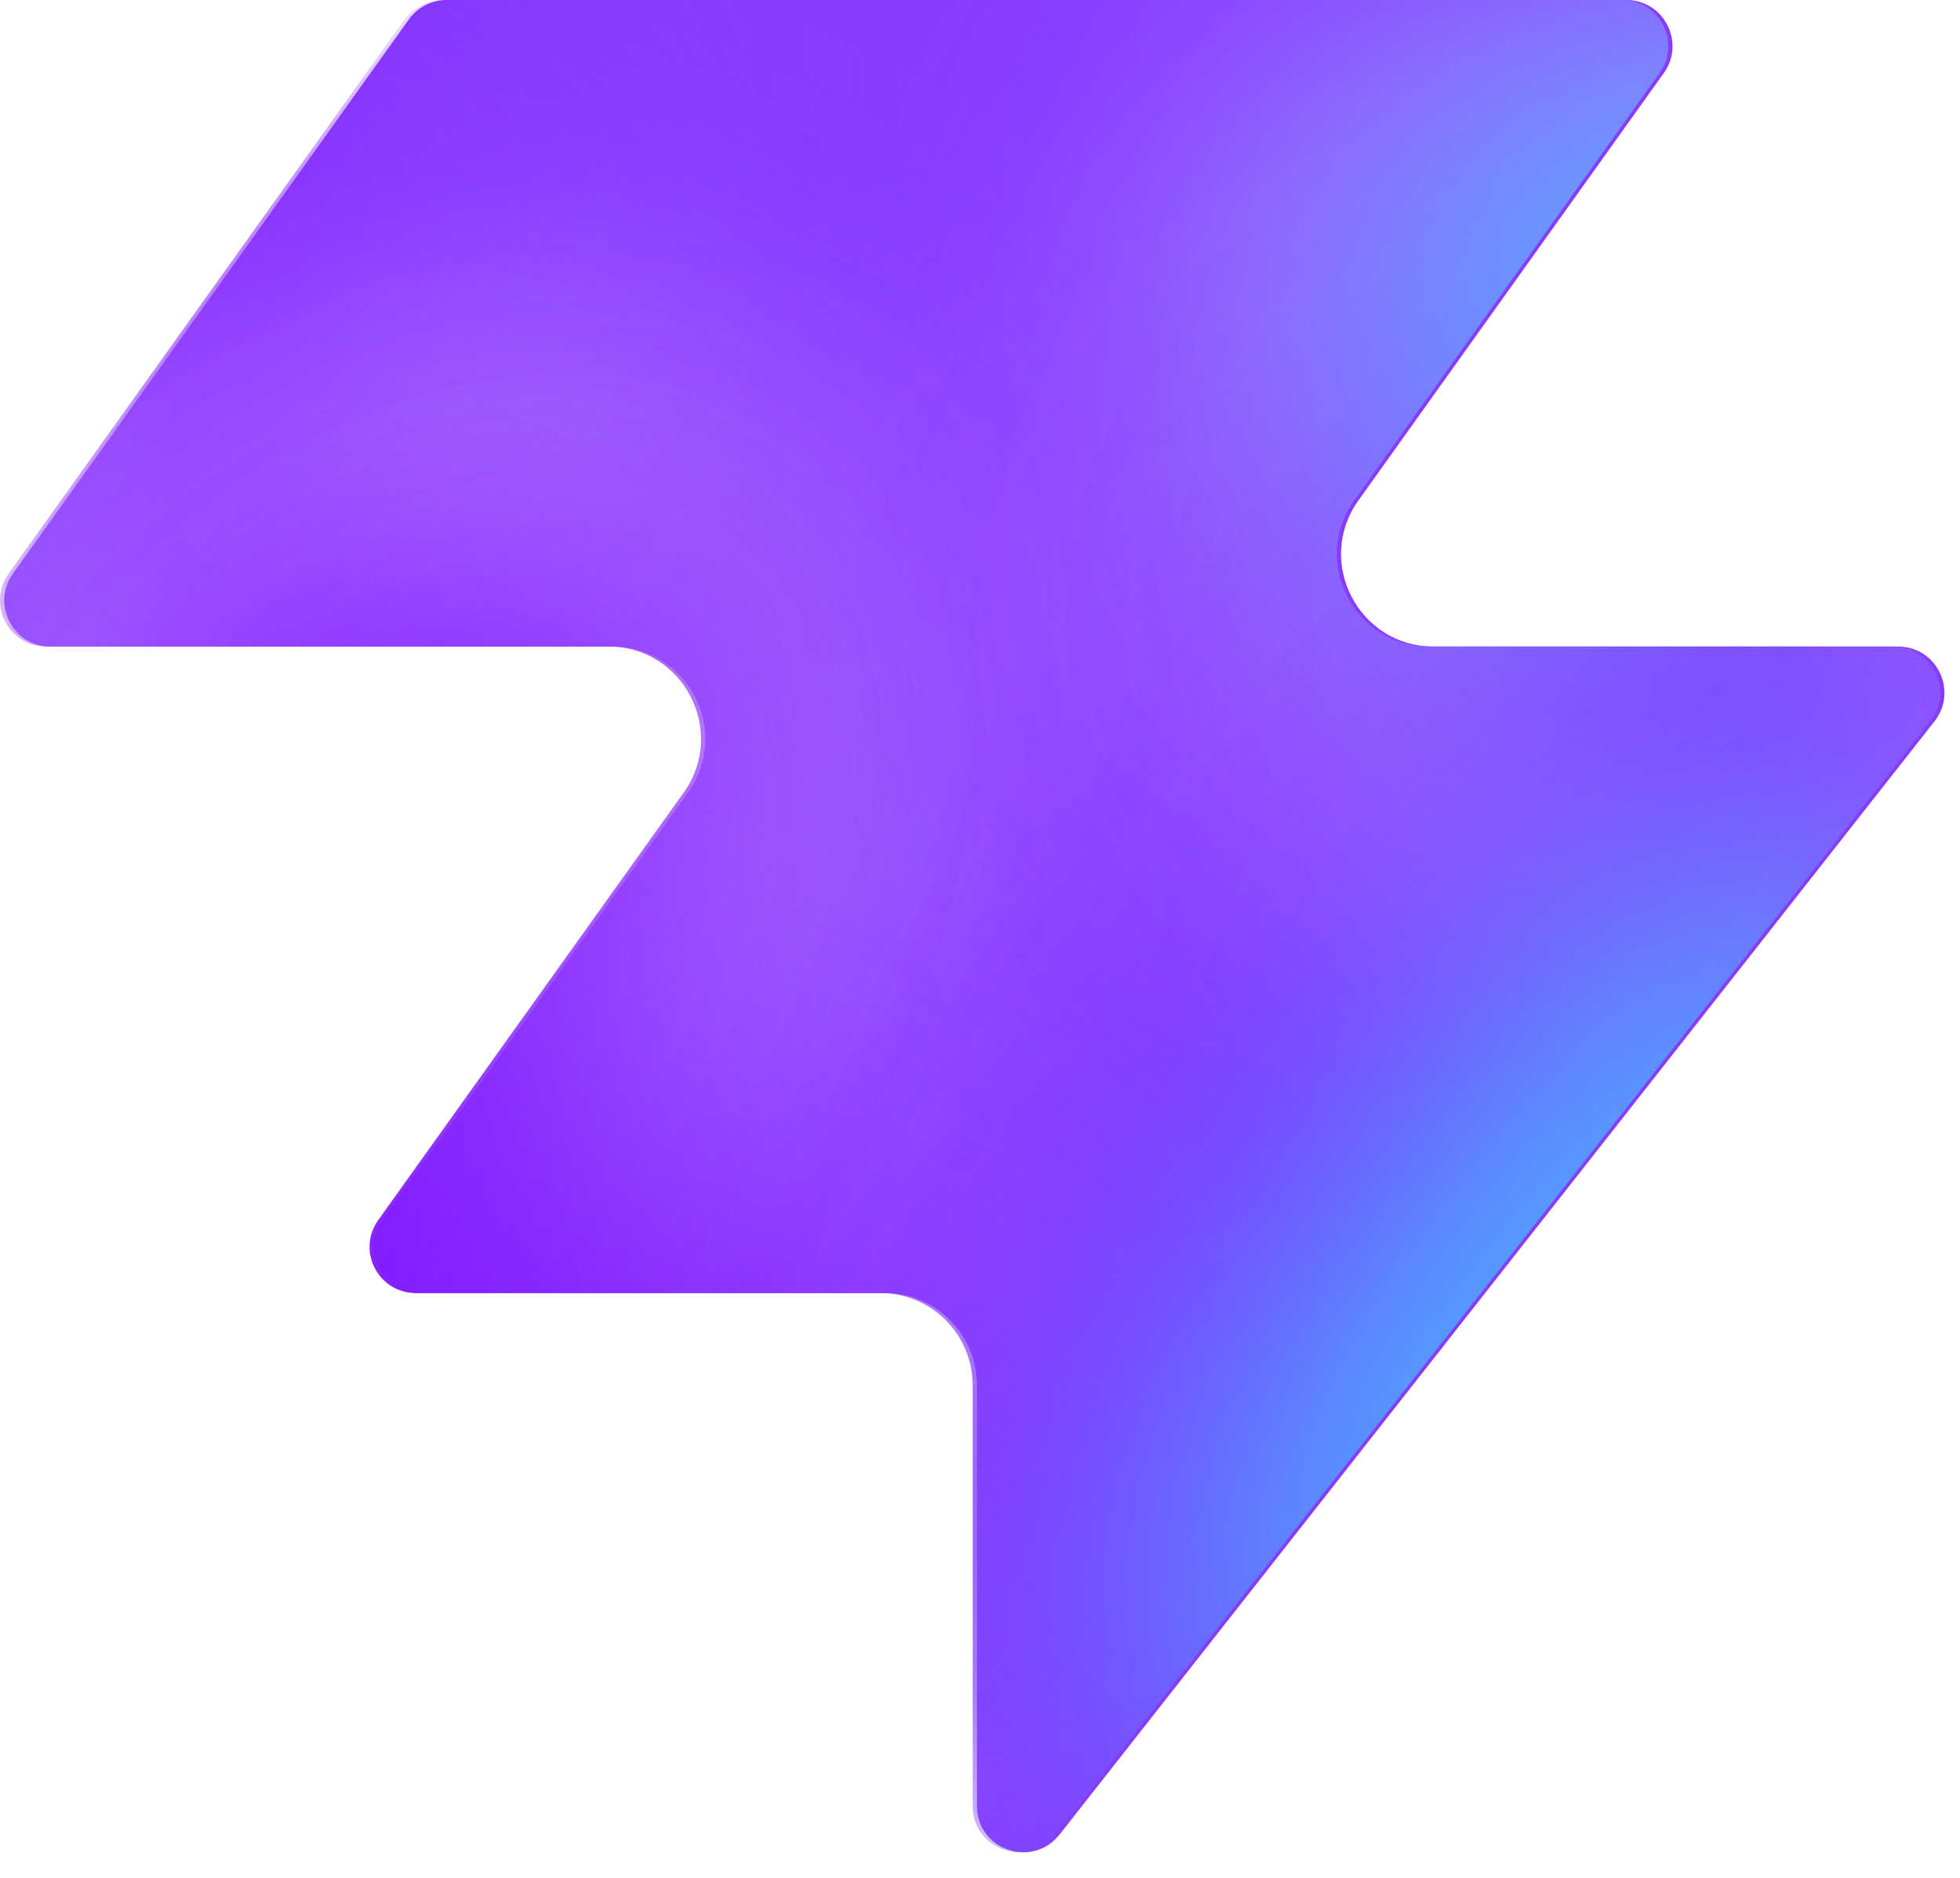
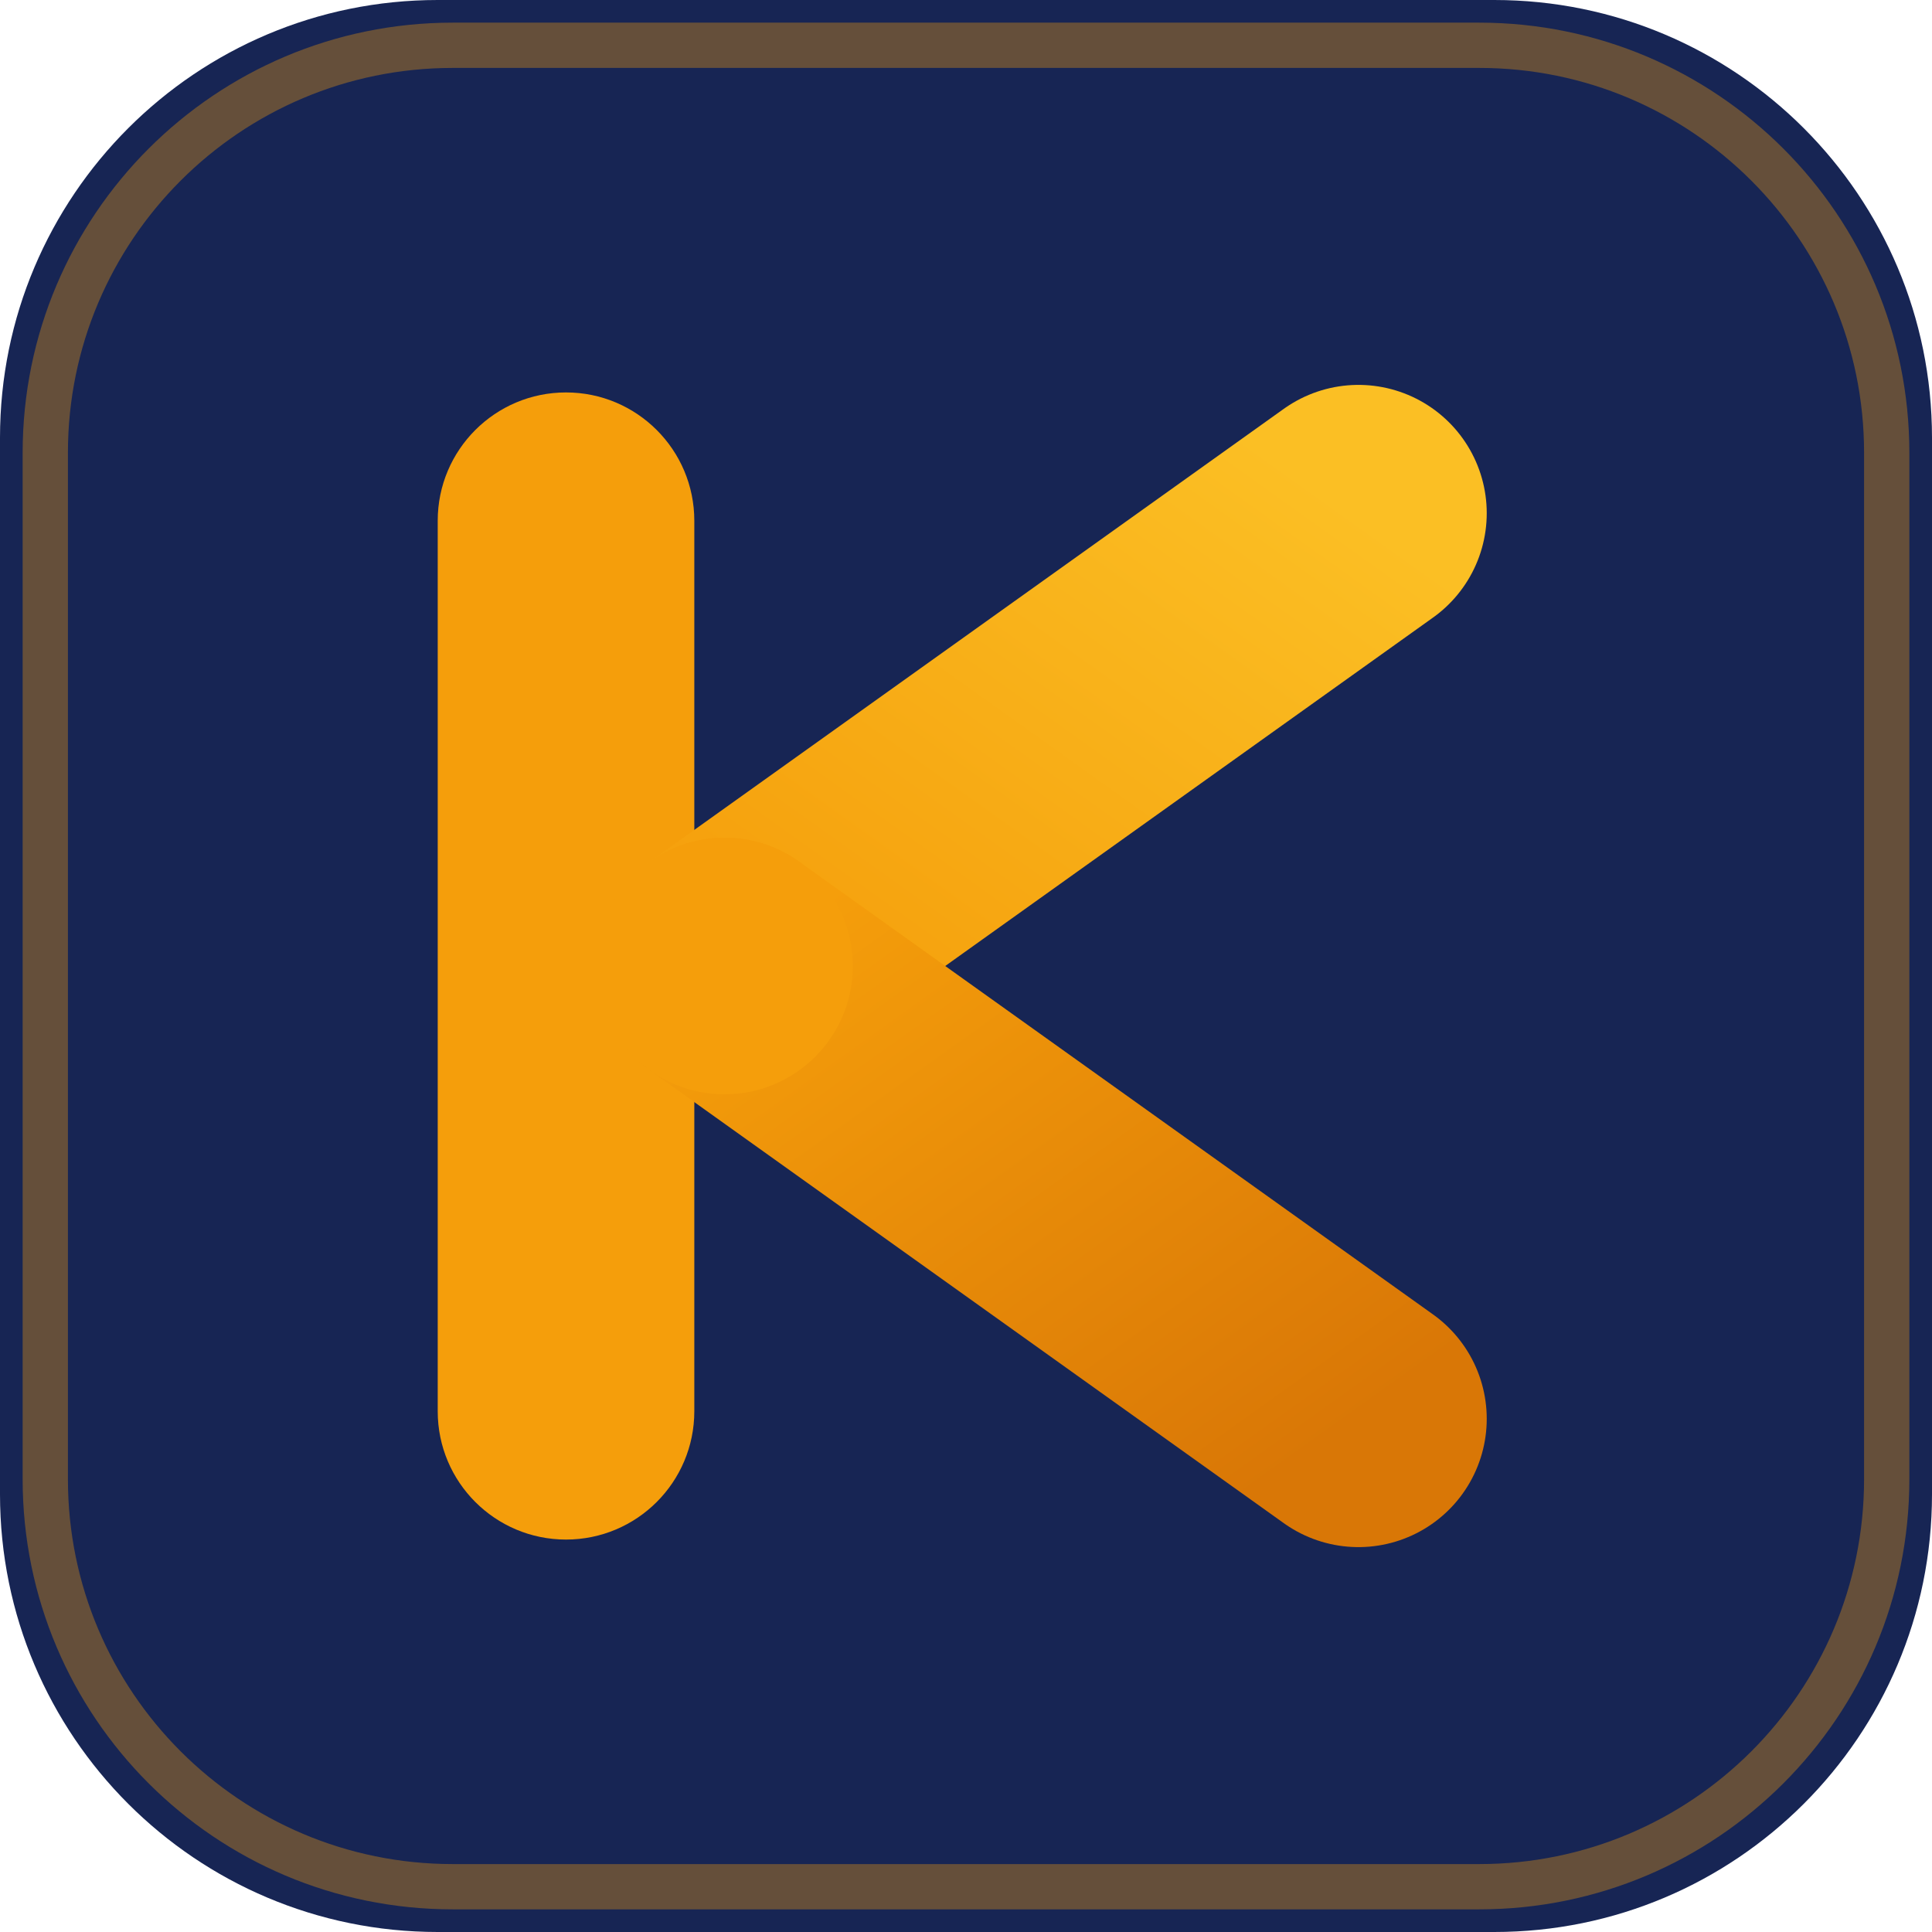
- <svg xmlns="http://www.w3.org/2000/svg" width="48" height="46" fill="none" viewBox="0 0 48 46">
-   <path fill="#863bff" d="M25.946 44.938c-.664.845-2.021.375-2.021-.698V33.937a2.26 2.26 0 0 0-2.262-2.262H10.287c-.92 0-1.456-1.04-.92-1.788l7.48-10.471c1.07-1.497 0-3.578-1.842-3.578H1.237c-.92 0-1.456-1.04-.92-1.788L10.013.474c.214-.297.556-.474.92-.474h28.894c.92 0 1.456 1.04.92 1.788l-7.48 10.471c-1.07 1.498 0 3.579 1.842 3.579h11.377c.943 0 1.473 1.088.89 1.83L25.947 44.94z" style="fill:#863bff;fill:color(display-p3 .525 .23 1);fill-opacity:1" />
-   <mask id="a" width="48" height="46" x="0" y="0" maskUnits="userSpaceOnUse" style="mask-type:alpha">
-     <path fill="#000" d="M25.842 44.938c-.664.844-2.021.375-2.021-.698V33.937a2.26 2.26 0 0 0-2.262-2.262H10.183c-.92 0-1.456-1.04-.92-1.788l7.48-10.471c1.07-1.498 0-3.579-1.842-3.579H1.133c-.92 0-1.456-1.04-.92-1.787L9.91.473c.214-.297.556-.474.92-.474h28.894c.92 0 1.456 1.04.92 1.788l-7.48 10.471c-1.07 1.498 0 3.578 1.842 3.578h11.377c.943 0 1.473 1.088.89 1.832L25.843 44.94z" style="fill:#000;fill-opacity:1" />
-   </mask>
-   <g mask="url(#a)">
-     <g filter="url(#b)">
-       <ellipse cx="5.508" cy="14.704" fill="#ede6ff" rx="5.508" ry="14.704" style="fill:#ede6ff;fill:color(display-p3 .927 .903 1);fill-opacity:1" transform="matrix(.00324 1 1 -.00324 -4.47 31.516)" />
-     </g>
-     <g filter="url(#c)">
-       <ellipse cx="10.399" cy="29.851" fill="#ede6ff" rx="10.399" ry="29.851" style="fill:#ede6ff;fill:color(display-p3 .927 .903 1);fill-opacity:1" transform="matrix(.00324 1 1 -.00324 -39.328 7.883)" />
-     </g>
-     <g filter="url(#d)">
-       <ellipse cx="5.508" cy="30.487" fill="#7e14ff" rx="5.508" ry="30.487" style="fill:#7e14ff;fill:color(display-p3 .492 .077 1);fill-opacity:1" transform="rotate(89.814 -25.913 -14.639)scale(1 -1)" />
-     </g>
-     <g filter="url(#e)">
-       <ellipse cx="5.508" cy="30.599" fill="#7e14ff" rx="5.508" ry="30.599" style="fill:#7e14ff;fill:color(display-p3 .492 .077 1);fill-opacity:1" transform="rotate(89.814 -32.644 -3.334)scale(1 -1)" />
-     </g>
-     <g filter="url(#f)">
-       <ellipse cx="5.508" cy="30.599" fill="#7e14ff" rx="5.508" ry="30.599" style="fill:#7e14ff;fill:color(display-p3 .492 .077 1);fill-opacity:1" transform="matrix(.00324 1 1 -.00324 -34.34 30.47)" />
-     </g>
-     <g filter="url(#g)">
-       <ellipse cx="14.072" cy="22.078" fill="#ede6ff" rx="14.072" ry="22.078" style="fill:#ede6ff;fill:color(display-p3 .927 .903 1);fill-opacity:1" transform="rotate(93.35 24.506 48.493)scale(-1 1)" />
-     </g>
-     <g filter="url(#h)">
-       <ellipse cx="3.47" cy="21.501" fill="#7e14ff" rx="3.47" ry="21.501" style="fill:#7e14ff;fill:color(display-p3 .492 .077 1);fill-opacity:1" transform="rotate(89.009 28.708 47.59)scale(-1 1)" />
-     </g>
-     <g filter="url(#i)">
-       <ellipse cx="3.47" cy="21.501" fill="#7e14ff" rx="3.47" ry="21.501" style="fill:#7e14ff;fill:color(display-p3 .492 .077 1);fill-opacity:1" transform="rotate(89.009 28.708 47.59)scale(-1 1)" />
-     </g>
-     <g filter="url(#j)">
-       <ellipse cx=".387" cy="8.972" fill="#7e14ff" rx="4.407" ry="29.108" style="fill:#7e14ff;fill:color(display-p3 .492 .077 1);fill-opacity:1" transform="rotate(39.51 .387 8.972)" />
-     </g>
-     <g filter="url(#k)">
-       <ellipse cx="47.523" cy="-6.092" fill="#7e14ff" rx="4.407" ry="29.108" style="fill:#7e14ff;fill:color(display-p3 .492 .077 1);fill-opacity:1" transform="rotate(37.892 47.523 -6.092)" />
-     </g>
-     <g filter="url(#l)">
-       <ellipse cx="41.412" cy="6.333" fill="#47bfff" rx="5.971" ry="9.665" style="fill:#47bfff;fill:color(display-p3 .28 .748 1);fill-opacity:1" transform="rotate(37.892 41.412 6.333)" />
-     </g>
-     <g filter="url(#m)">
-       <ellipse cx="-1.879" cy="38.332" fill="#7e14ff" rx="4.407" ry="29.108" style="fill:#7e14ff;fill:color(display-p3 .492 .077 1);fill-opacity:1" transform="rotate(37.892 -1.88 38.332)" />
-     </g>
-     <g filter="url(#n)">
-       <ellipse cx="-1.879" cy="38.332" fill="#7e14ff" rx="4.407" ry="29.108" style="fill:#7e14ff;fill:color(display-p3 .492 .077 1);fill-opacity:1" transform="rotate(37.892 -1.88 38.332)" />
-     </g>
-     <g filter="url(#o)">
-       <ellipse cx="35.651" cy="29.907" fill="#7e14ff" rx="4.407" ry="29.108" style="fill:#7e14ff;fill:color(display-p3 .492 .077 1);fill-opacity:1" transform="rotate(37.892 35.651 29.907)" />
-     </g>
-     <g filter="url(#p)">
-       <ellipse cx="38.418" cy="32.4" fill="#47bfff" rx="5.971" ry="15.297" style="fill:#47bfff;fill:color(display-p3 .28 .748 1);fill-opacity:1" transform="rotate(37.892 38.418 32.4)" />
-     </g>
+ <svg xmlns="http://www.w3.org/2000/svg" viewBox="0 0 64 64" width="64" height="64">
+   <defs>
+     <linearGradient id="ks-top" x1="0%" y1="100%" x2="100%" y2="0%">
+       <stop offset="0%" stop-color="#f59e0b" />
+       <stop offset="100%" stop-color="#fbbf24" />
+     </linearGradient>
+     <linearGradient id="ks-bottom" x1="0%" y1="0%" x2="100%" y2="100%">
+       <stop offset="0%" stop-color="#f59e0b" />
+       <stop offset="100%" stop-color="#d97706" />
+     </linearGradient>
+   </defs>
+   <rect width="64" height="64" rx="14.5" fill="#172554" />
+   <rect x="1.5" y="1.5" width="61" height="61" rx="13.5" fill="none" stroke="#f59e0b" stroke-opacity="0.35" stroke-width="1.5" />
+   <g>
+     <rect x="14.5" y="13" width="8.5" height="38" rx="4.25" fill="#f59e0b" />
+     <line x1="24" y1="32" x2="45" y2="17" stroke="url(#ks-top)" stroke-width="8.5" stroke-linecap="round" />
+     <line x1="24" y1="32" x2="45" y2="47" stroke="url(#ks-bottom)" stroke-width="8.5" stroke-linecap="round" />
+     <circle cx="24" cy="32" r="4.25" fill="#f59e0b" />
  </g>
-   <defs>
-     <filter id="b" width="60.045" height="41.654" x="-19.77" y="16.149" color-interpolation-filters="sRGB" filterUnits="userSpaceOnUse">
-       <feFlood flood-opacity="0" result="BackgroundImageFix" />
-       <feBlend in="SourceGraphic" in2="BackgroundImageFix" result="shape" />
-       <feGaussianBlur result="effect1_foregroundBlur_2002_17158" stdDeviation="7.659" />
-     </filter>
-     <filter id="c" width="90.34" height="51.437" x="-54.613" y="-7.533" color-interpolation-filters="sRGB" filterUnits="userSpaceOnUse">
-       <feFlood flood-opacity="0" result="BackgroundImageFix" />
-       <feBlend in="SourceGraphic" in2="BackgroundImageFix" result="shape" />
-       <feGaussianBlur result="effect1_foregroundBlur_2002_17158" stdDeviation="7.659" />
-     </filter>
-     <filter id="d" width="79.355" height="29.4" x="-49.64" y="2.03" color-interpolation-filters="sRGB" filterUnits="userSpaceOnUse">
-       <feFlood flood-opacity="0" result="BackgroundImageFix" />
-       <feBlend in="SourceGraphic" in2="BackgroundImageFix" result="shape" />
-       <feGaussianBlur result="effect1_foregroundBlur_2002_17158" stdDeviation="4.596" />
-     </filter>
-     <filter id="e" width="79.579" height="29.4" x="-45.045" y="20.029" color-interpolation-filters="sRGB" filterUnits="userSpaceOnUse">
-       <feFlood flood-opacity="0" result="BackgroundImageFix" />
-       <feBlend in="SourceGraphic" in2="BackgroundImageFix" result="shape" />
-       <feGaussianBlur result="effect1_foregroundBlur_2002_17158" stdDeviation="4.596" />
-     </filter>
-     <filter id="f" width="79.579" height="29.4" x="-43.513" y="21.178" color-interpolation-filters="sRGB" filterUnits="userSpaceOnUse">
-       <feFlood flood-opacity="0" result="BackgroundImageFix" />
-       <feBlend in="SourceGraphic" in2="BackgroundImageFix" result="shape" />
-       <feGaussianBlur result="effect1_foregroundBlur_2002_17158" stdDeviation="4.596" />
-     </filter>
-     <filter id="g" width="74.749" height="58.852" x="15.756" y="-17.901" color-interpolation-filters="sRGB" filterUnits="userSpaceOnUse">
-       <feFlood flood-opacity="0" result="BackgroundImageFix" />
-       <feBlend in="SourceGraphic" in2="BackgroundImageFix" result="shape" />
-       <feGaussianBlur result="effect1_foregroundBlur_2002_17158" stdDeviation="7.659" />
-     </filter>
-     <filter id="h" width="61.377" height="25.362" x="23.548" y="2.284" color-interpolation-filters="sRGB" filterUnits="userSpaceOnUse">
-       <feFlood flood-opacity="0" result="BackgroundImageFix" />
-       <feBlend in="SourceGraphic" in2="BackgroundImageFix" result="shape" />
-       <feGaussianBlur result="effect1_foregroundBlur_2002_17158" stdDeviation="4.596" />
-     </filter>
-     <filter id="i" width="61.377" height="25.362" x="23.548" y="2.284" color-interpolation-filters="sRGB" filterUnits="userSpaceOnUse">
-       <feFlood flood-opacity="0" result="BackgroundImageFix" />
-       <feBlend in="SourceGraphic" in2="BackgroundImageFix" result="shape" />
-       <feGaussianBlur result="effect1_foregroundBlur_2002_17158" stdDeviation="4.596" />
-     </filter>
-     <filter id="j" width="56.045" height="63.649" x="-27.636" y="-22.853" color-interpolation-filters="sRGB" filterUnits="userSpaceOnUse">
-       <feFlood flood-opacity="0" result="BackgroundImageFix" />
-       <feBlend in="SourceGraphic" in2="BackgroundImageFix" result="shape" />
-       <feGaussianBlur result="effect1_foregroundBlur_2002_17158" stdDeviation="4.596" />
-     </filter>
-     <filter id="k" width="54.814" height="64.646" x="20.116" y="-38.415" color-interpolation-filters="sRGB" filterUnits="userSpaceOnUse">
-       <feFlood flood-opacity="0" result="BackgroundImageFix" />
-       <feBlend in="SourceGraphic" in2="BackgroundImageFix" result="shape" />
-       <feGaussianBlur result="effect1_foregroundBlur_2002_17158" stdDeviation="4.596" />
-     </filter>
-     <filter id="l" width="33.541" height="35.313" x="24.641" y="-11.323" color-interpolation-filters="sRGB" filterUnits="userSpaceOnUse">
-       <feFlood flood-opacity="0" result="BackgroundImageFix" />
-       <feBlend in="SourceGraphic" in2="BackgroundImageFix" result="shape" />
-       <feGaussianBlur result="effect1_foregroundBlur_2002_17158" stdDeviation="4.596" />
-     </filter>
-     <filter id="m" width="54.814" height="64.646" x="-29.286" y="6.009" color-interpolation-filters="sRGB" filterUnits="userSpaceOnUse">
-       <feFlood flood-opacity="0" result="BackgroundImageFix" />
-       <feBlend in="SourceGraphic" in2="BackgroundImageFix" result="shape" />
-       <feGaussianBlur result="effect1_foregroundBlur_2002_17158" stdDeviation="4.596" />
-     </filter>
-     <filter id="n" width="54.814" height="64.646" x="-29.286" y="6.009" color-interpolation-filters="sRGB" filterUnits="userSpaceOnUse">
-       <feFlood flood-opacity="0" result="BackgroundImageFix" />
-       <feBlend in="SourceGraphic" in2="BackgroundImageFix" result="shape" />
-       <feGaussianBlur result="effect1_foregroundBlur_2002_17158" stdDeviation="4.596" />
-     </filter>
-     <filter id="o" width="54.814" height="64.646" x="8.244" y="-2.416" color-interpolation-filters="sRGB" filterUnits="userSpaceOnUse">
-       <feFlood flood-opacity="0" result="BackgroundImageFix" />
-       <feBlend in="SourceGraphic" in2="BackgroundImageFix" result="shape" />
-       <feGaussianBlur result="effect1_foregroundBlur_2002_17158" stdDeviation="4.596" />
-     </filter>
-     <filter id="p" width="39.409" height="43.623" x="18.713" y="10.588" color-interpolation-filters="sRGB" filterUnits="userSpaceOnUse">
-       <feFlood flood-opacity="0" result="BackgroundImageFix" />
-       <feBlend in="SourceGraphic" in2="BackgroundImageFix" result="shape" />
-       <feGaussianBlur result="effect1_foregroundBlur_2002_17158" stdDeviation="4.596" />
-     </filter>
-   </defs>
</svg>
